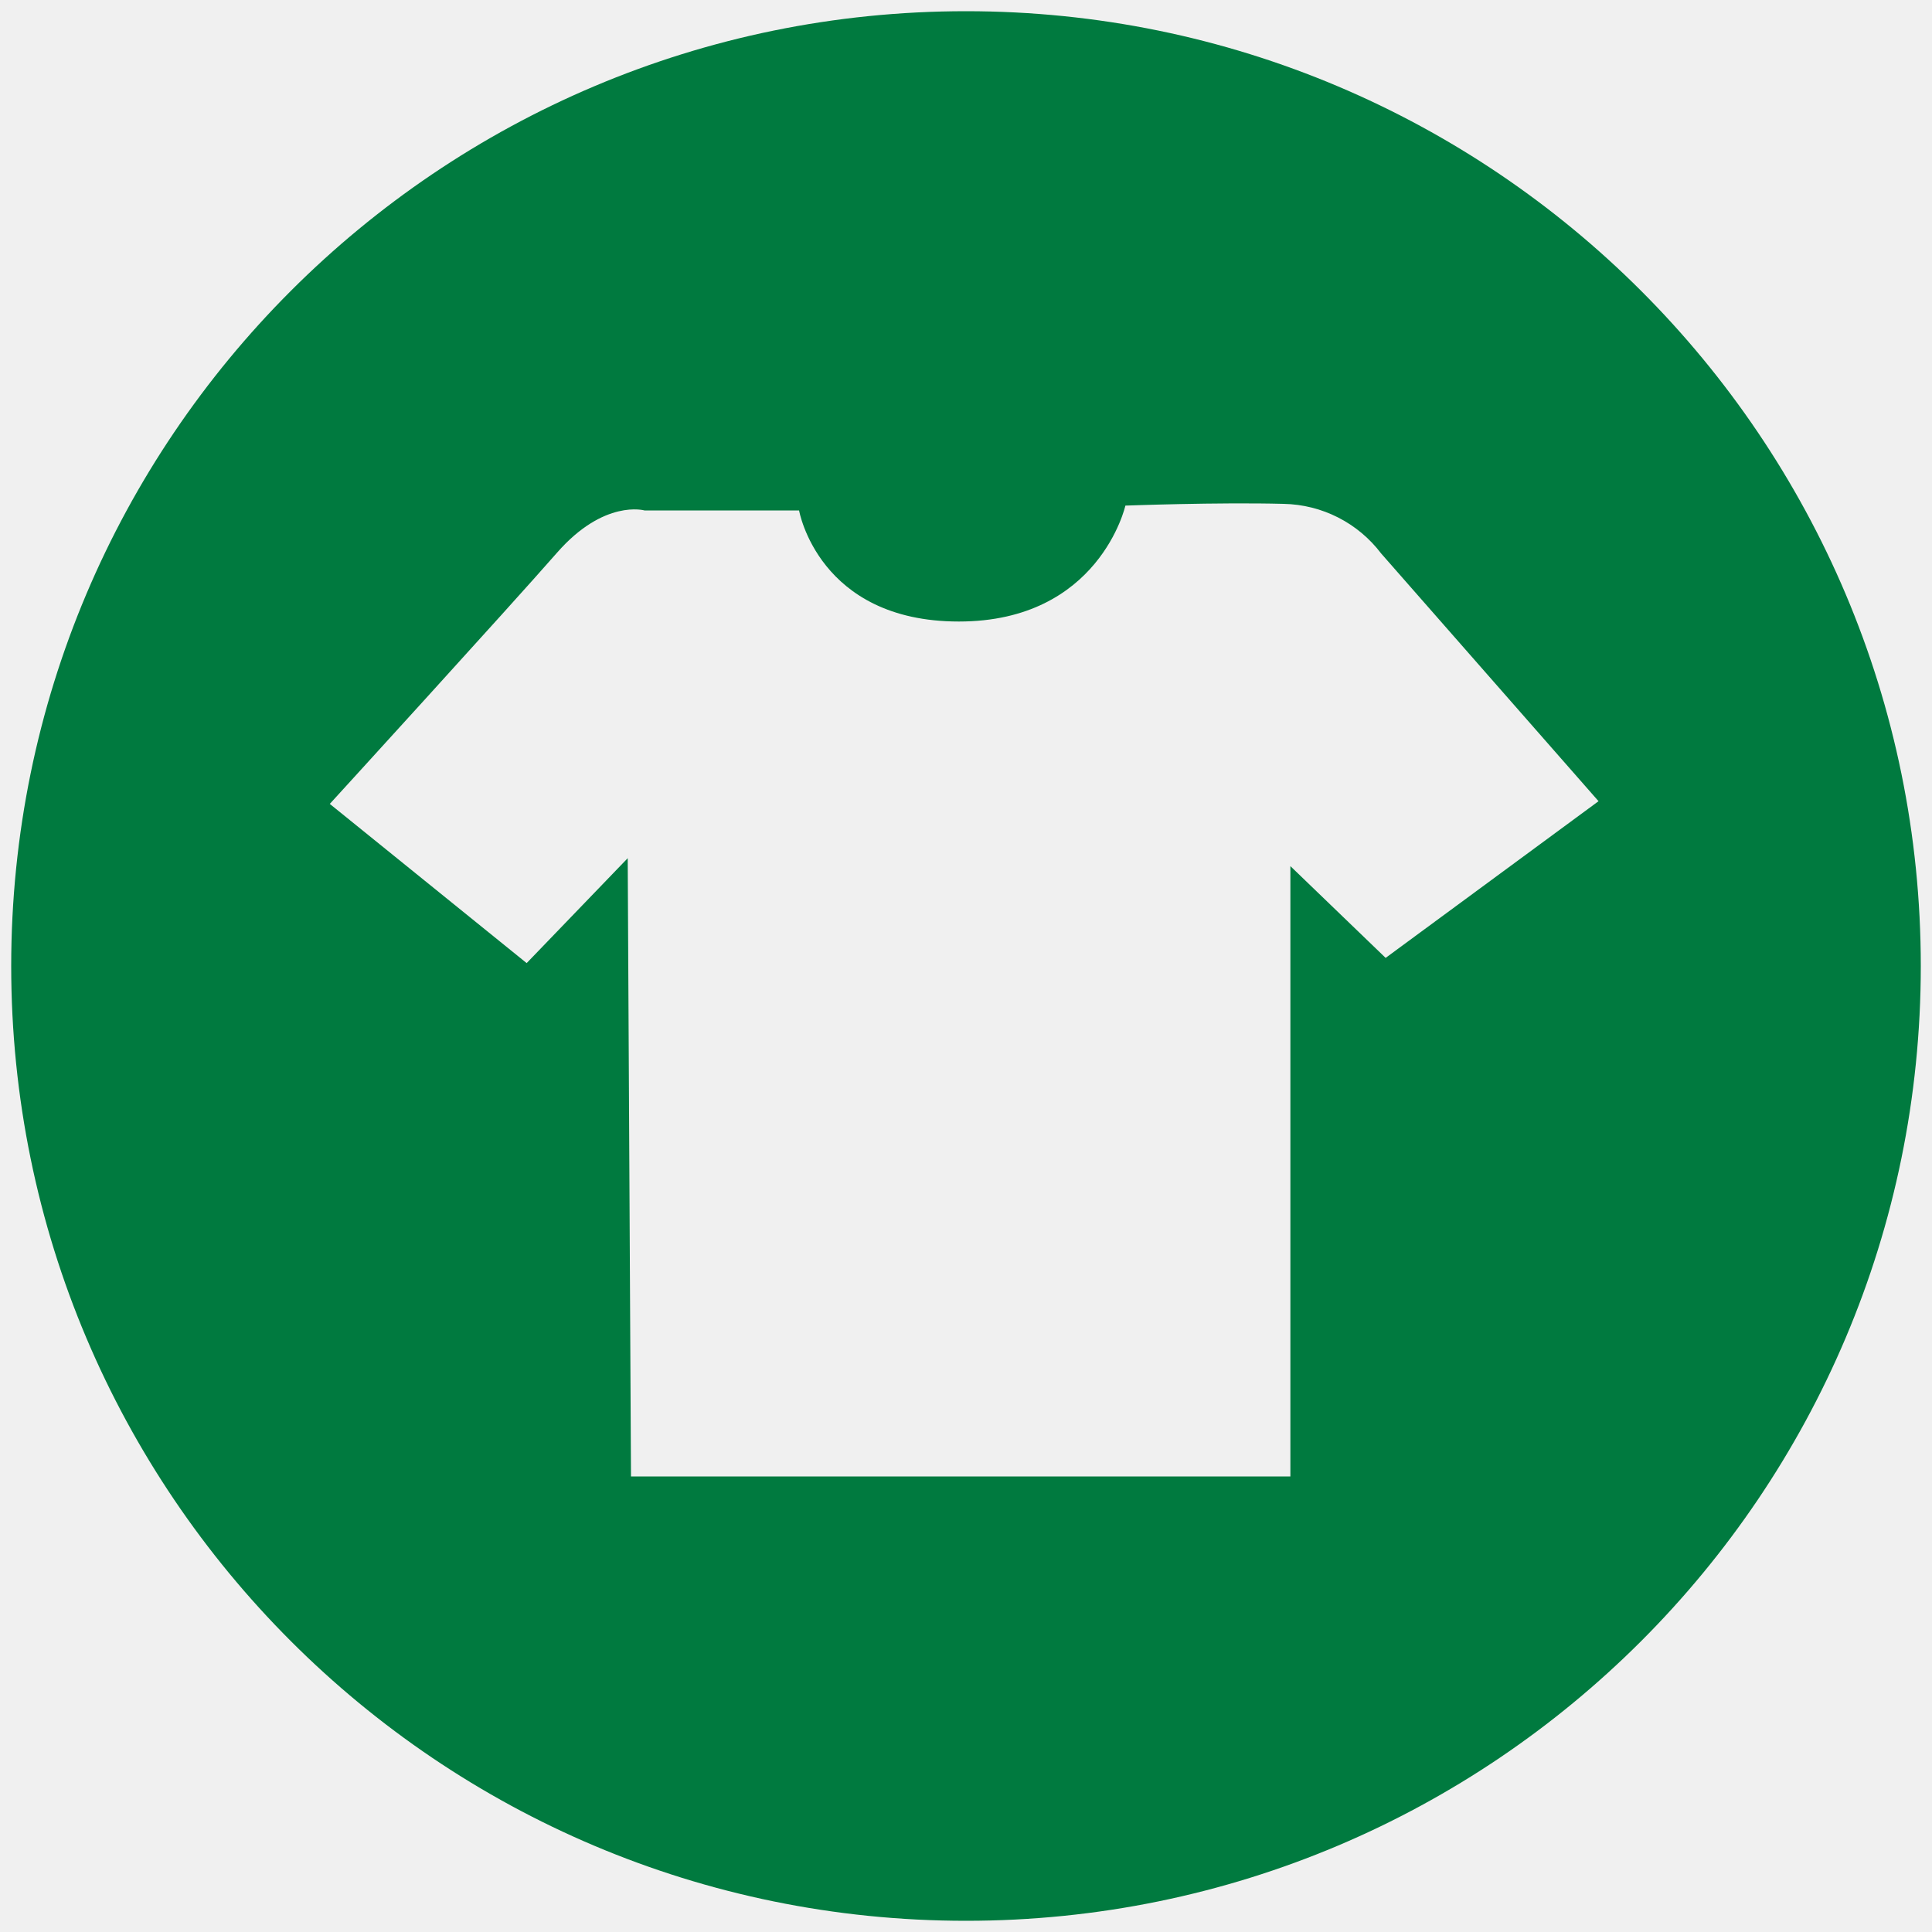
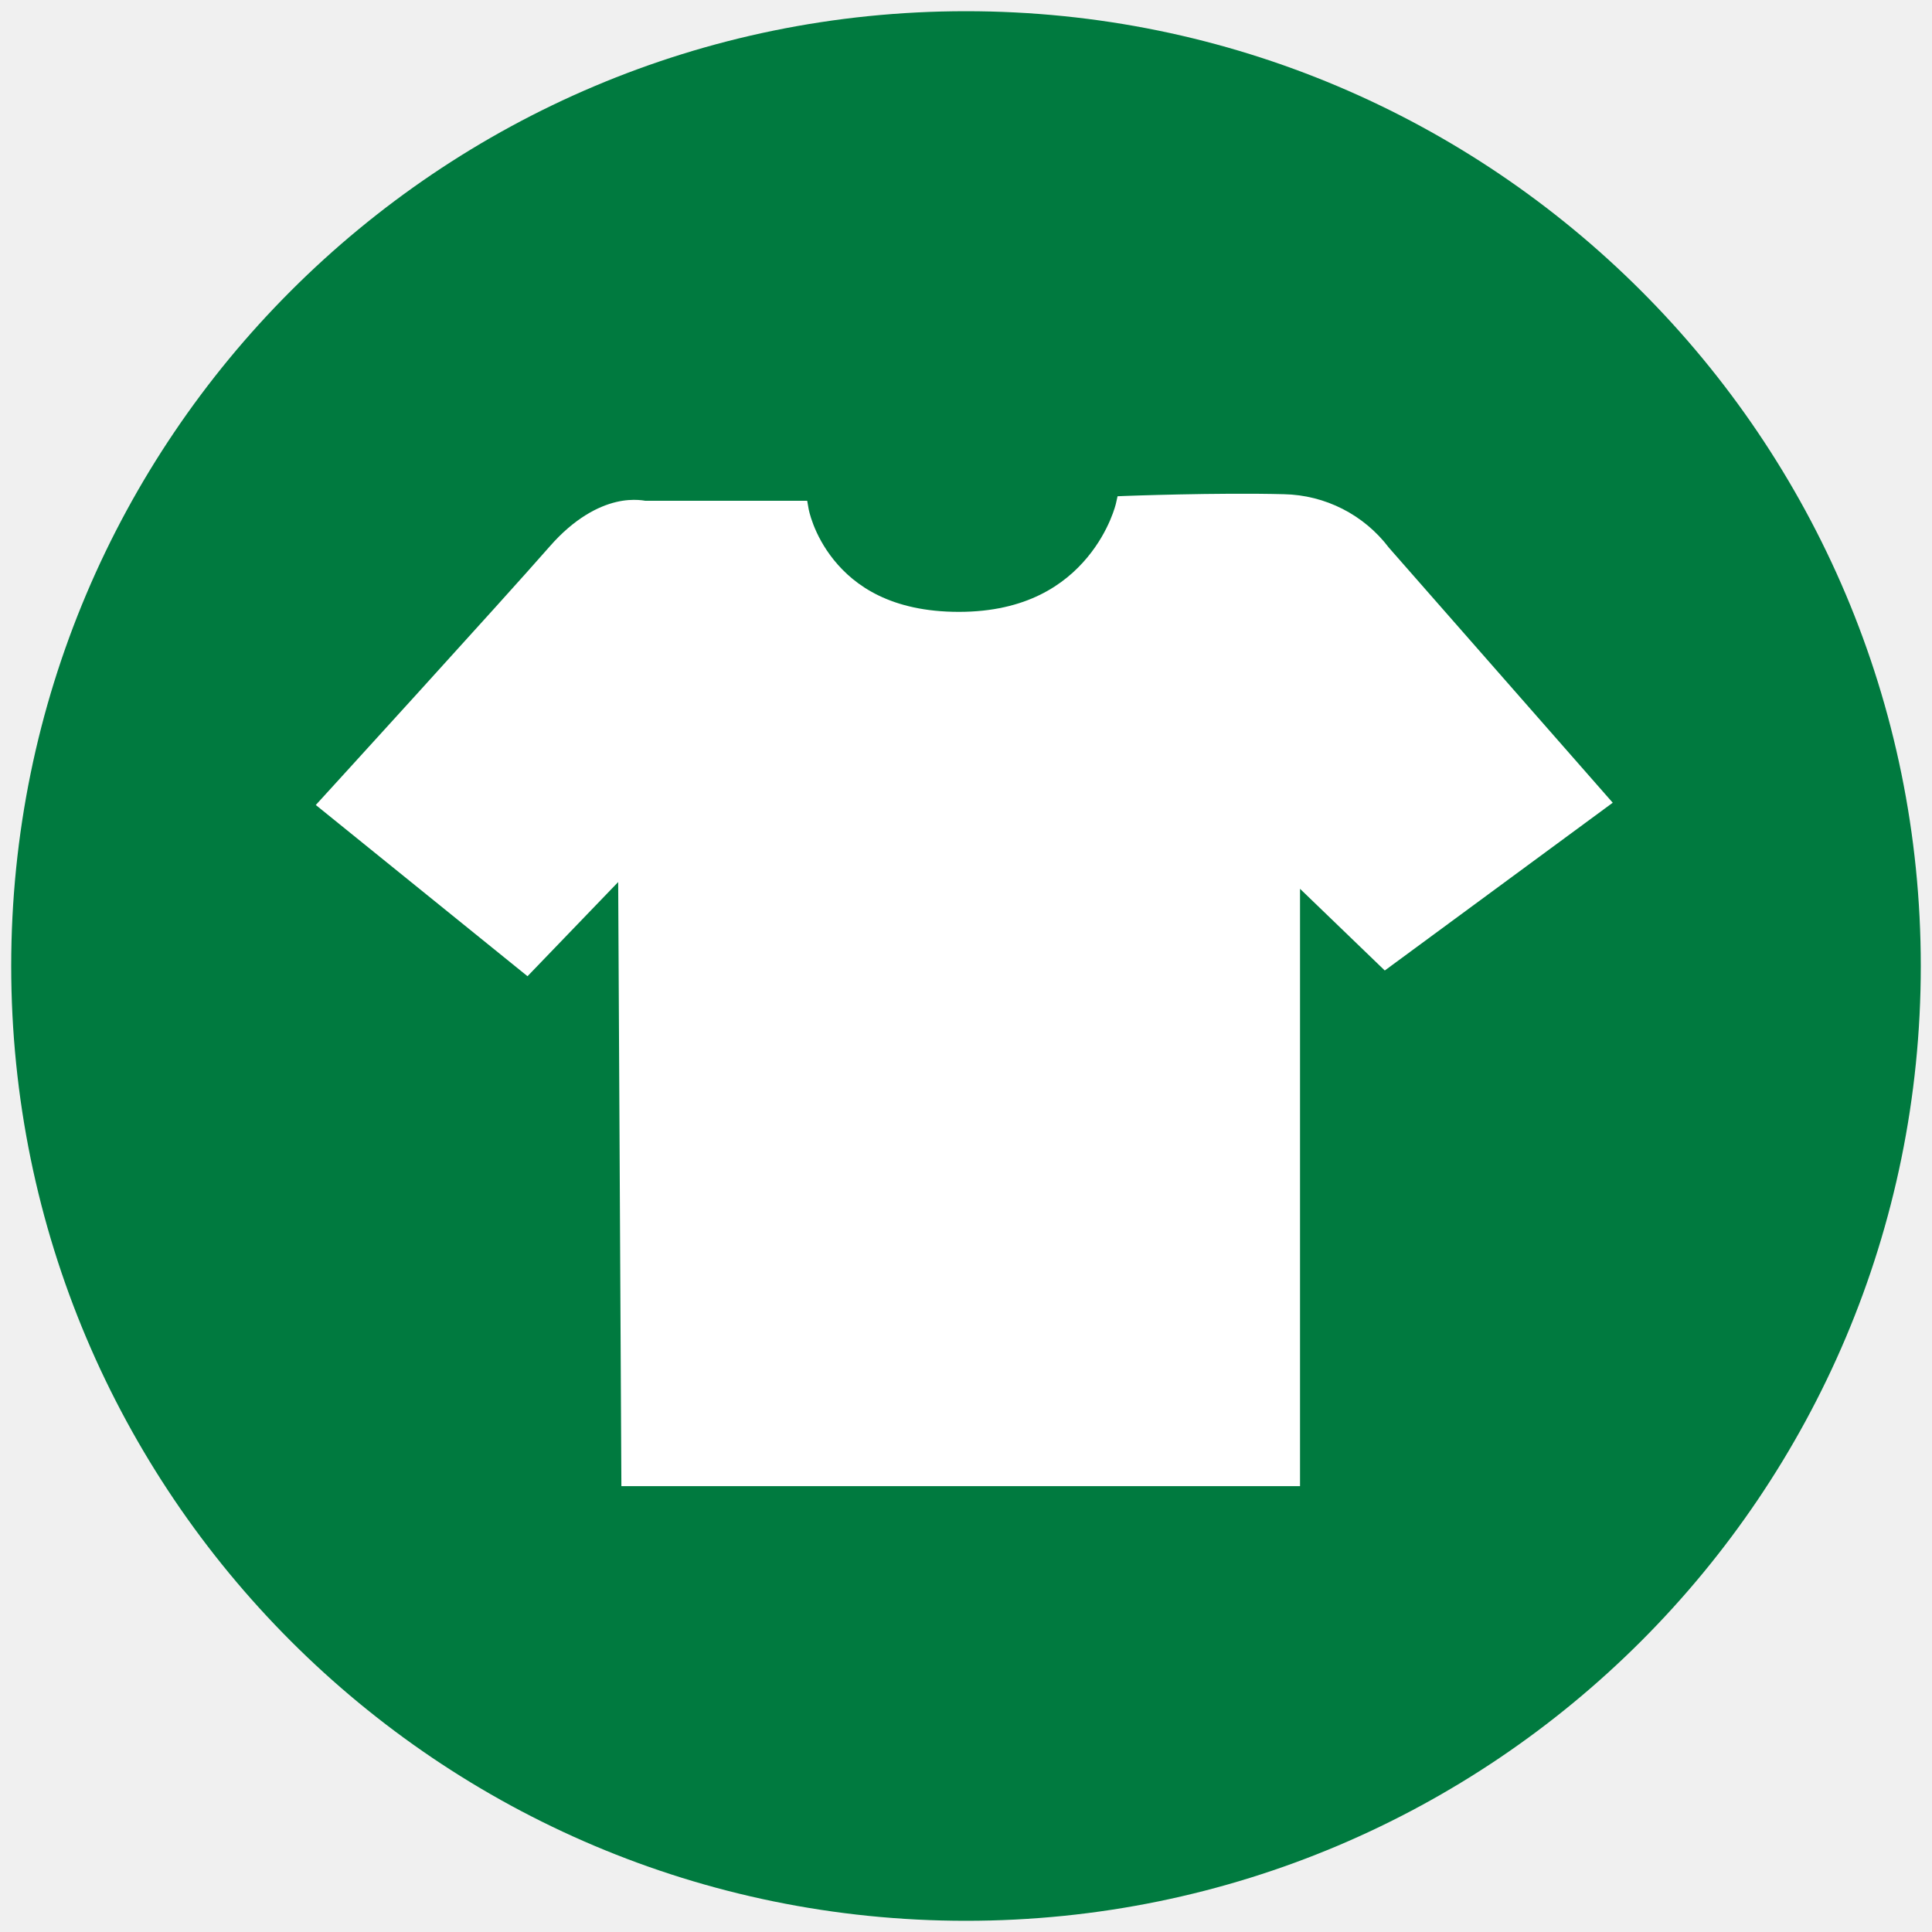
- <svg xmlns="http://www.w3.org/2000/svg" id="Layer_1" data-name="Layer 1" viewBox="0 0 100 100">
-   <defs>
-     <style>.cls-1{fill:#007a3f;}</style>
+ <svg xmlns="http://www.w3.org/2000/svg" id="Layer_1" data-name="Layer 1" viewBox="0 0 100 100" version="1.1">
+   <defs id="defs3728">
+     <style id="style3726">.cls-1{fill:#007a3f;}</style>
  </defs>
-   <path class="cls-1" d="M50,.58A49.42,49.42,0,1,0,99.42,50,49.42,49.42,0,0,0,50,.58Zm21.72,49-4.93-4.75V76.42H32.66l-.17-32-5.23,5.43L17.07,41.61s9.32-10.21,11.76-13,4.53-2.19,4.53-2.19h8s1,5.75,8.27,5.75,8.62-6,8.62-6,4.79-.18,8.19-.09a6.49,6.49,0,0,1,5.05,2.57L82.74,41.47Z" />
+   <path class="cls-1" d="M50,.58A49.42,49.42,0,1,0,99.42,50,49.42,49.42,0,0,0,50,.58Zm21.72,49-4.93-4.75V76.42H32.66l-.17-32-5.23,5.43L17.07,41.61s9.32-10.21,11.76-13,4.53-2.19,4.53-2.19h8s1,5.75,8.27,5.75,8.62-6,8.62-6,4.79-.18,8.19-.09a6.49,6.49,0,0,1,5.05,2.57L82.74,41.47Z" id="path3732" />
+   <path style="color:#000000;font-style:normal;font-variant:normal;font-weight:normal;font-stretch:normal;font-size:medium;line-height:normal;font-family:sans-serif;font-variant-ligatures:normal;font-variant-position:normal;font-variant-caps:normal;font-variant-numeric:normal;font-variant-alternates:normal;font-feature-settings:normal;text-indent:0;text-align:start;text-decoration:none;text-decoration-line:none;text-decoration-style:solid;text-decoration-color:#000000;letter-spacing:normal;word-spacing:normal;text-transform:none;writing-mode:lr-tb;direction:ltr;text-orientation:mixed;dominant-baseline:auto;baseline-shift:baseline;text-anchor:start;white-space:normal;shape-padding:0;clip-rule:nonzero;display:inline;overflow:visible;visibility:visible;opacity:1;isolation:auto;mix-blend-mode:normal;color-interpolation:sRGB;color-interpolation-filters:linearRGB;solid-color:#000000;solid-opacity:1;vector-effect:none;fill-opacity:1;fill-rule:nonzero;stroke:none;stroke-width:1;stroke-linecap:butt;stroke-linejoin:miter;stroke-miterlimit:4;stroke-dasharray:none;stroke-dashoffset:0;stroke-opacity:1;color-rendering:auto;image-rendering:auto;shape-rendering:auto;text-rendering:auto;enable-background:accumulate;fill:#ffffff" d="m 66.449,25.58 c -3.43,-0.09 -8.219,0.09 -8.219,0.09 l -0.385,0.016 -0.084,0.375 c 0,0 -0.311,1.381 -1.48,2.789 -1.17,1.408 -3.153,2.82 -6.65,2.82 -3.503,0 -5.394,-1.351 -6.473,-2.689 -1.079,-1.338 -1.305,-2.646 -1.305,-2.646 l -0.072,-0.414 h -8.422 l 0.139,0.02 c 0,0 -0.676,-0.18 -1.605,0.043 -0.93,0.223 -2.161,0.837 -3.439,2.299 -2.423,2.77 -11.752,12.992 -11.752,12.992 l -0.357,0.391 10.959,8.863 4.693,-4.875 0.166,31.268 H 67.289 V 46.004 l 4.387,4.229 0.34,-0.25 11.459,-8.434 -11.586,-13.201 c -1.292,-1.706 -3.296,-2.726 -5.436,-2.768 z" id="path3764" />
</svg>
